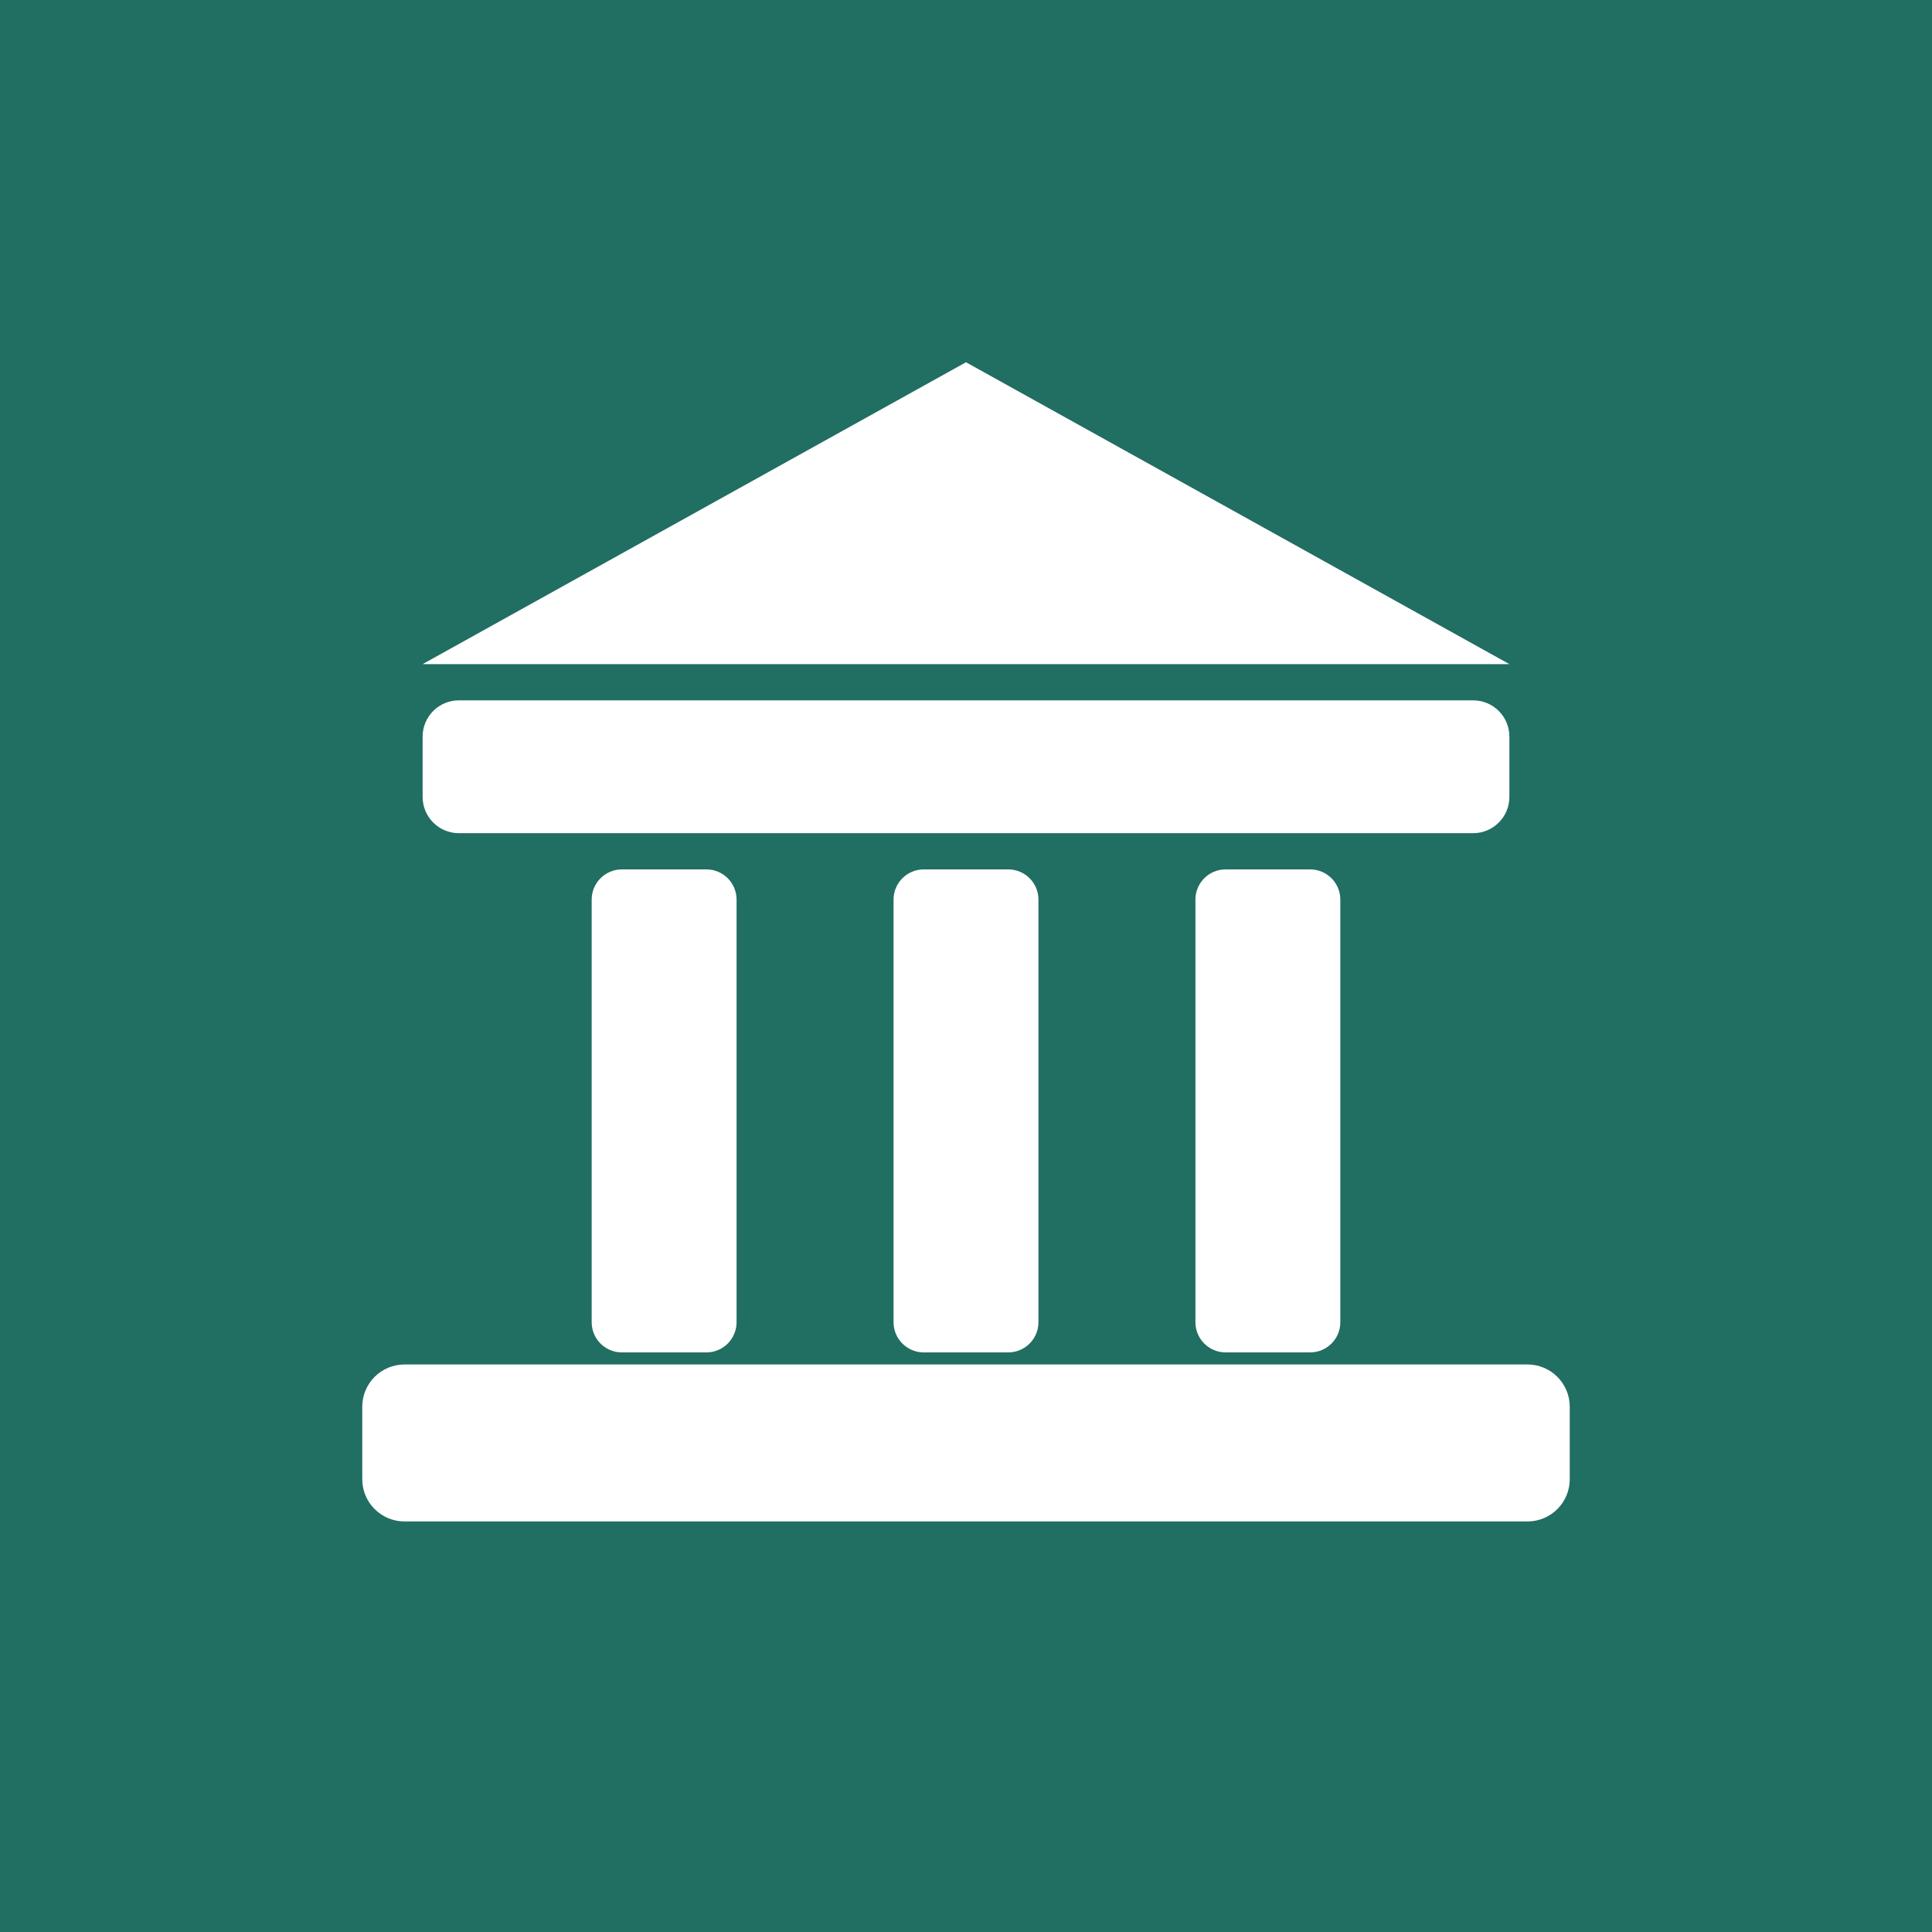
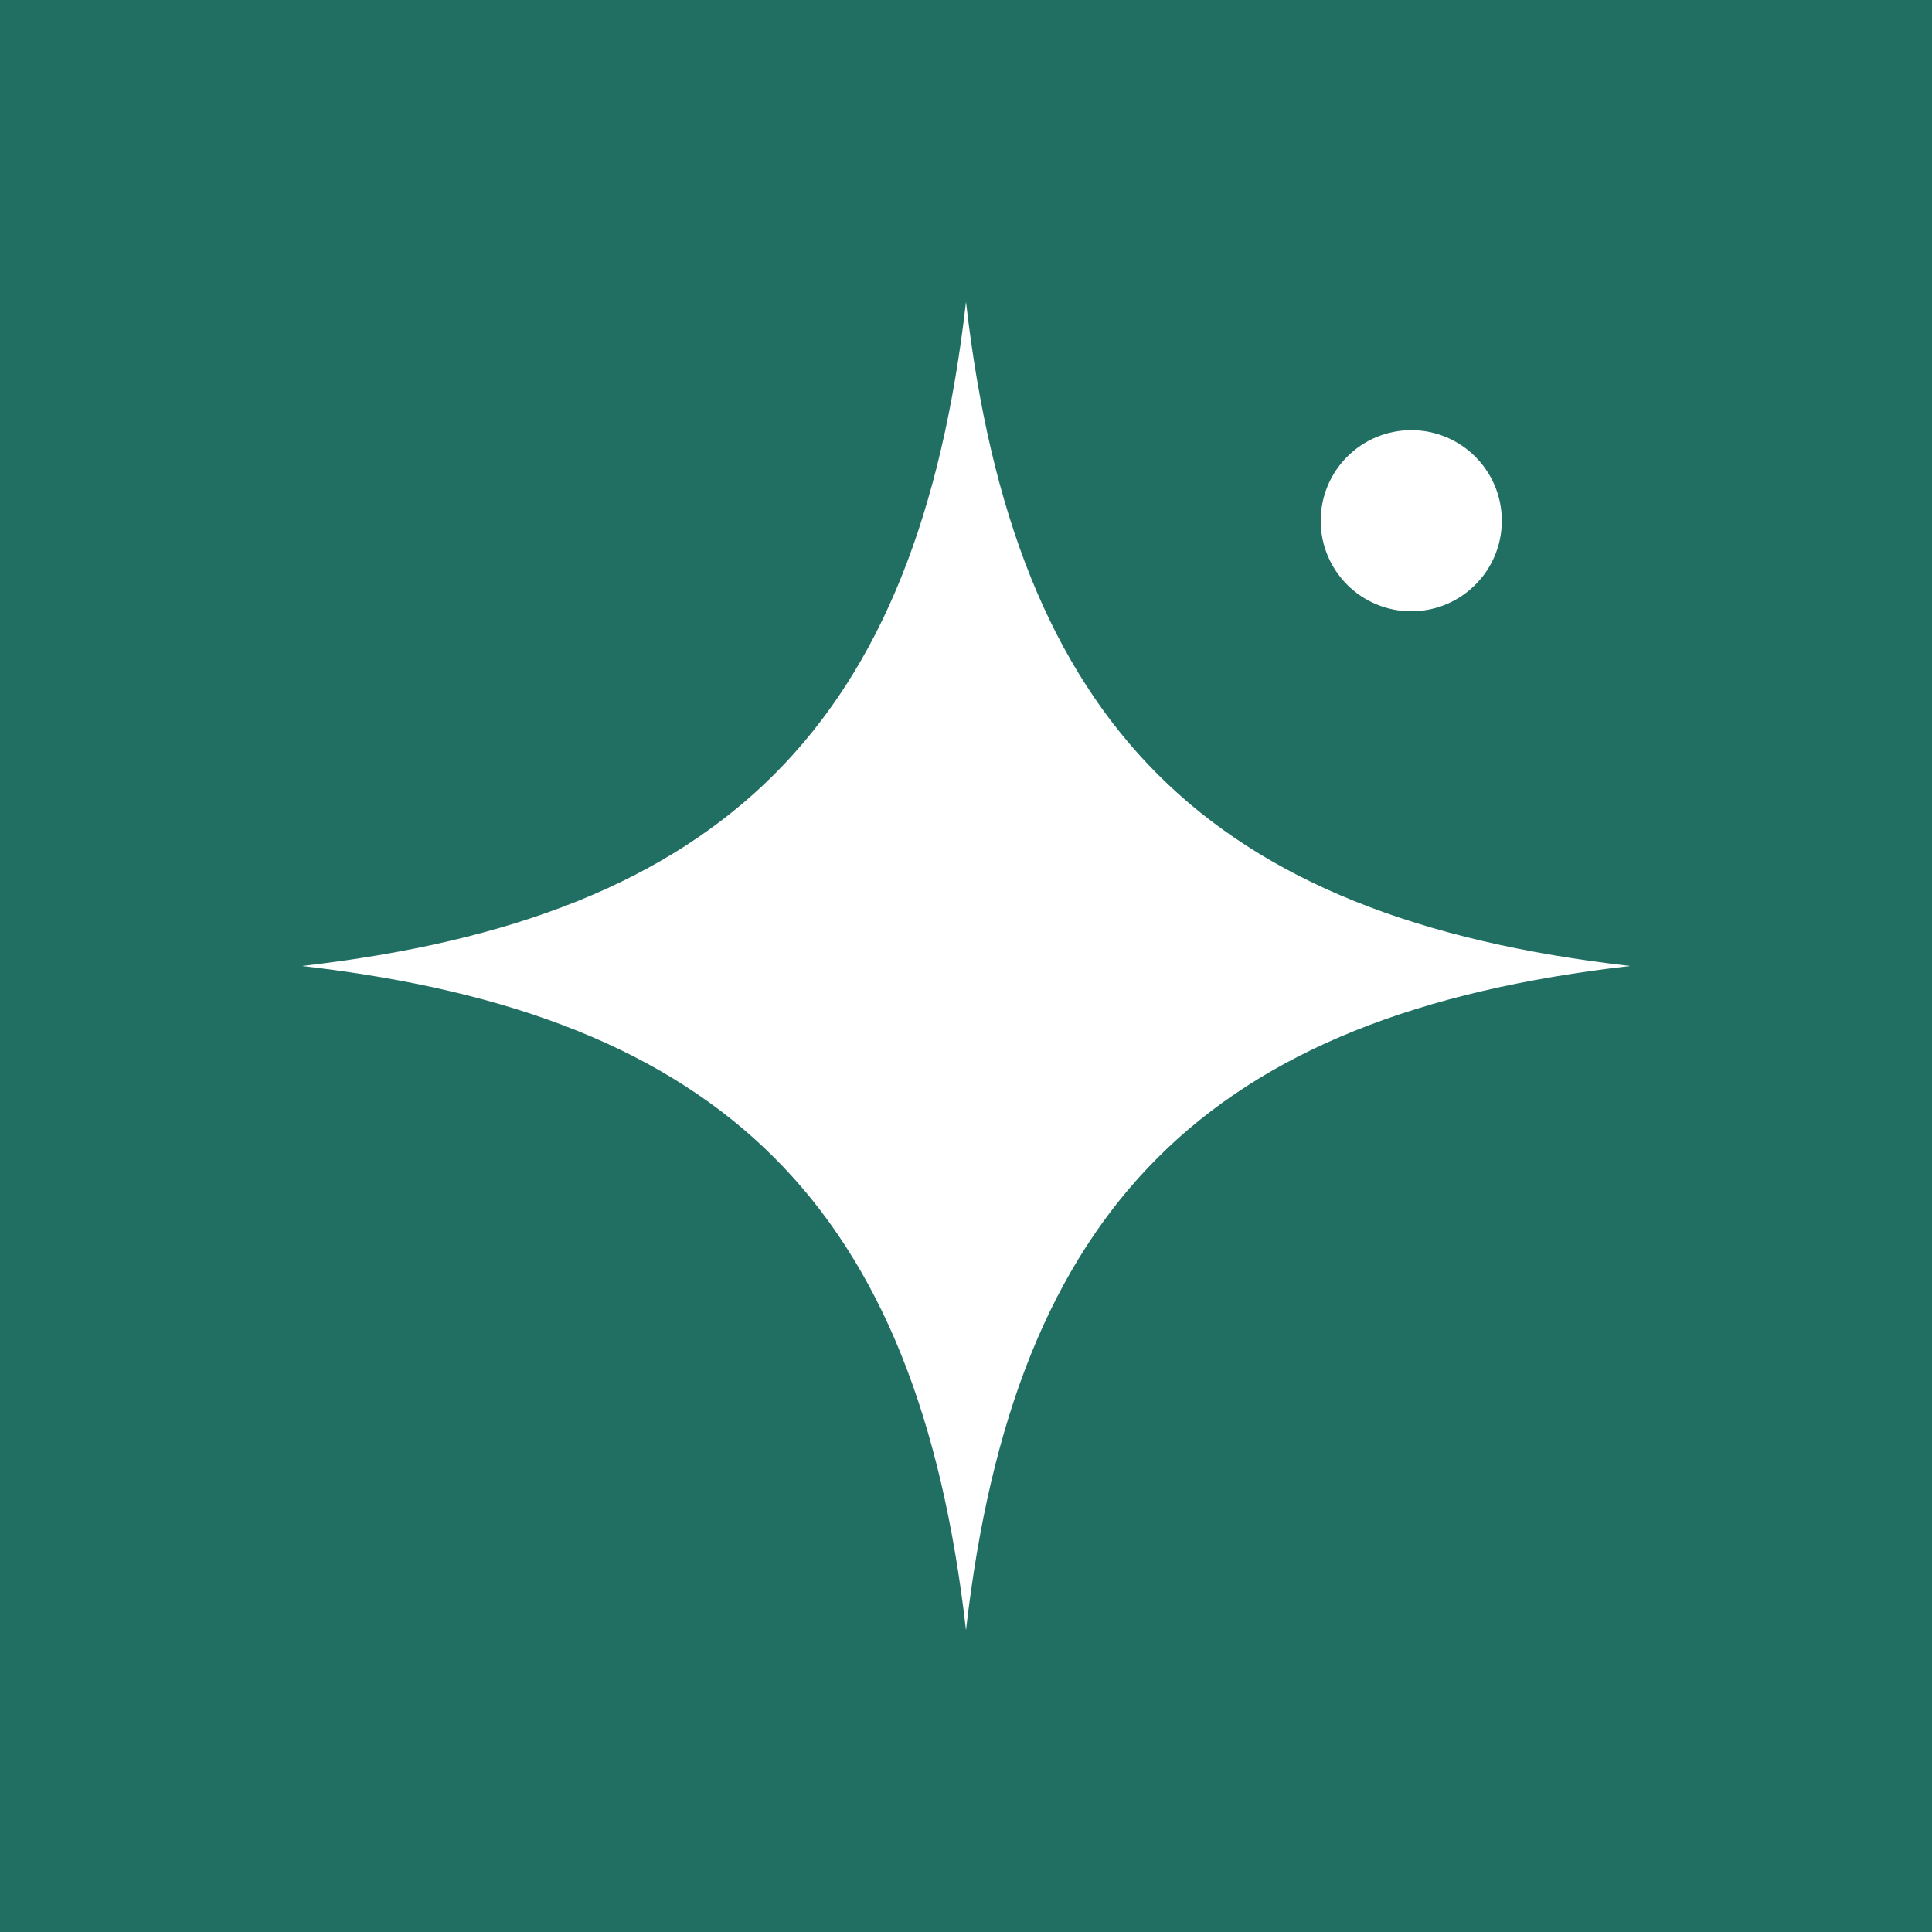
<svg xmlns="http://www.w3.org/2000/svg" width="512" height="512" viewBox="0 0 512 512">
  <rect width="512" height="512" fill="#216e62" />
-   <g fill="#ffffff">
-     <polygon points="256,96 400,176 112,176" />
-     <rect x="112" y="185.6" width="288" height="35.2" rx="9.6" />
-     <rect x="156.8" y="230.4" width="38.4" height="128" rx="8" />
-     <rect x="236.8" y="230.4" width="38.4" height="128" rx="8" />
-     <rect x="316.8" y="230.4" width="38.4" height="128" rx="8" />
-     <rect x="96" y="361.6" width="320" height="41.6" rx="11.2" />
-   </g>
+   <path d="M256 80 C 268.8 192, 320 243.2, 432 256 C 320 268.8, 268.8 320, 256 432 C 243.2 320, 192 268.8, 80 256 C 192 243.2, 243.2 192, 256 80 Z" fill="#ffffff" />
+   <circle cx="374" cy="138" r="24" fill="#ffffff" />
</svg>
